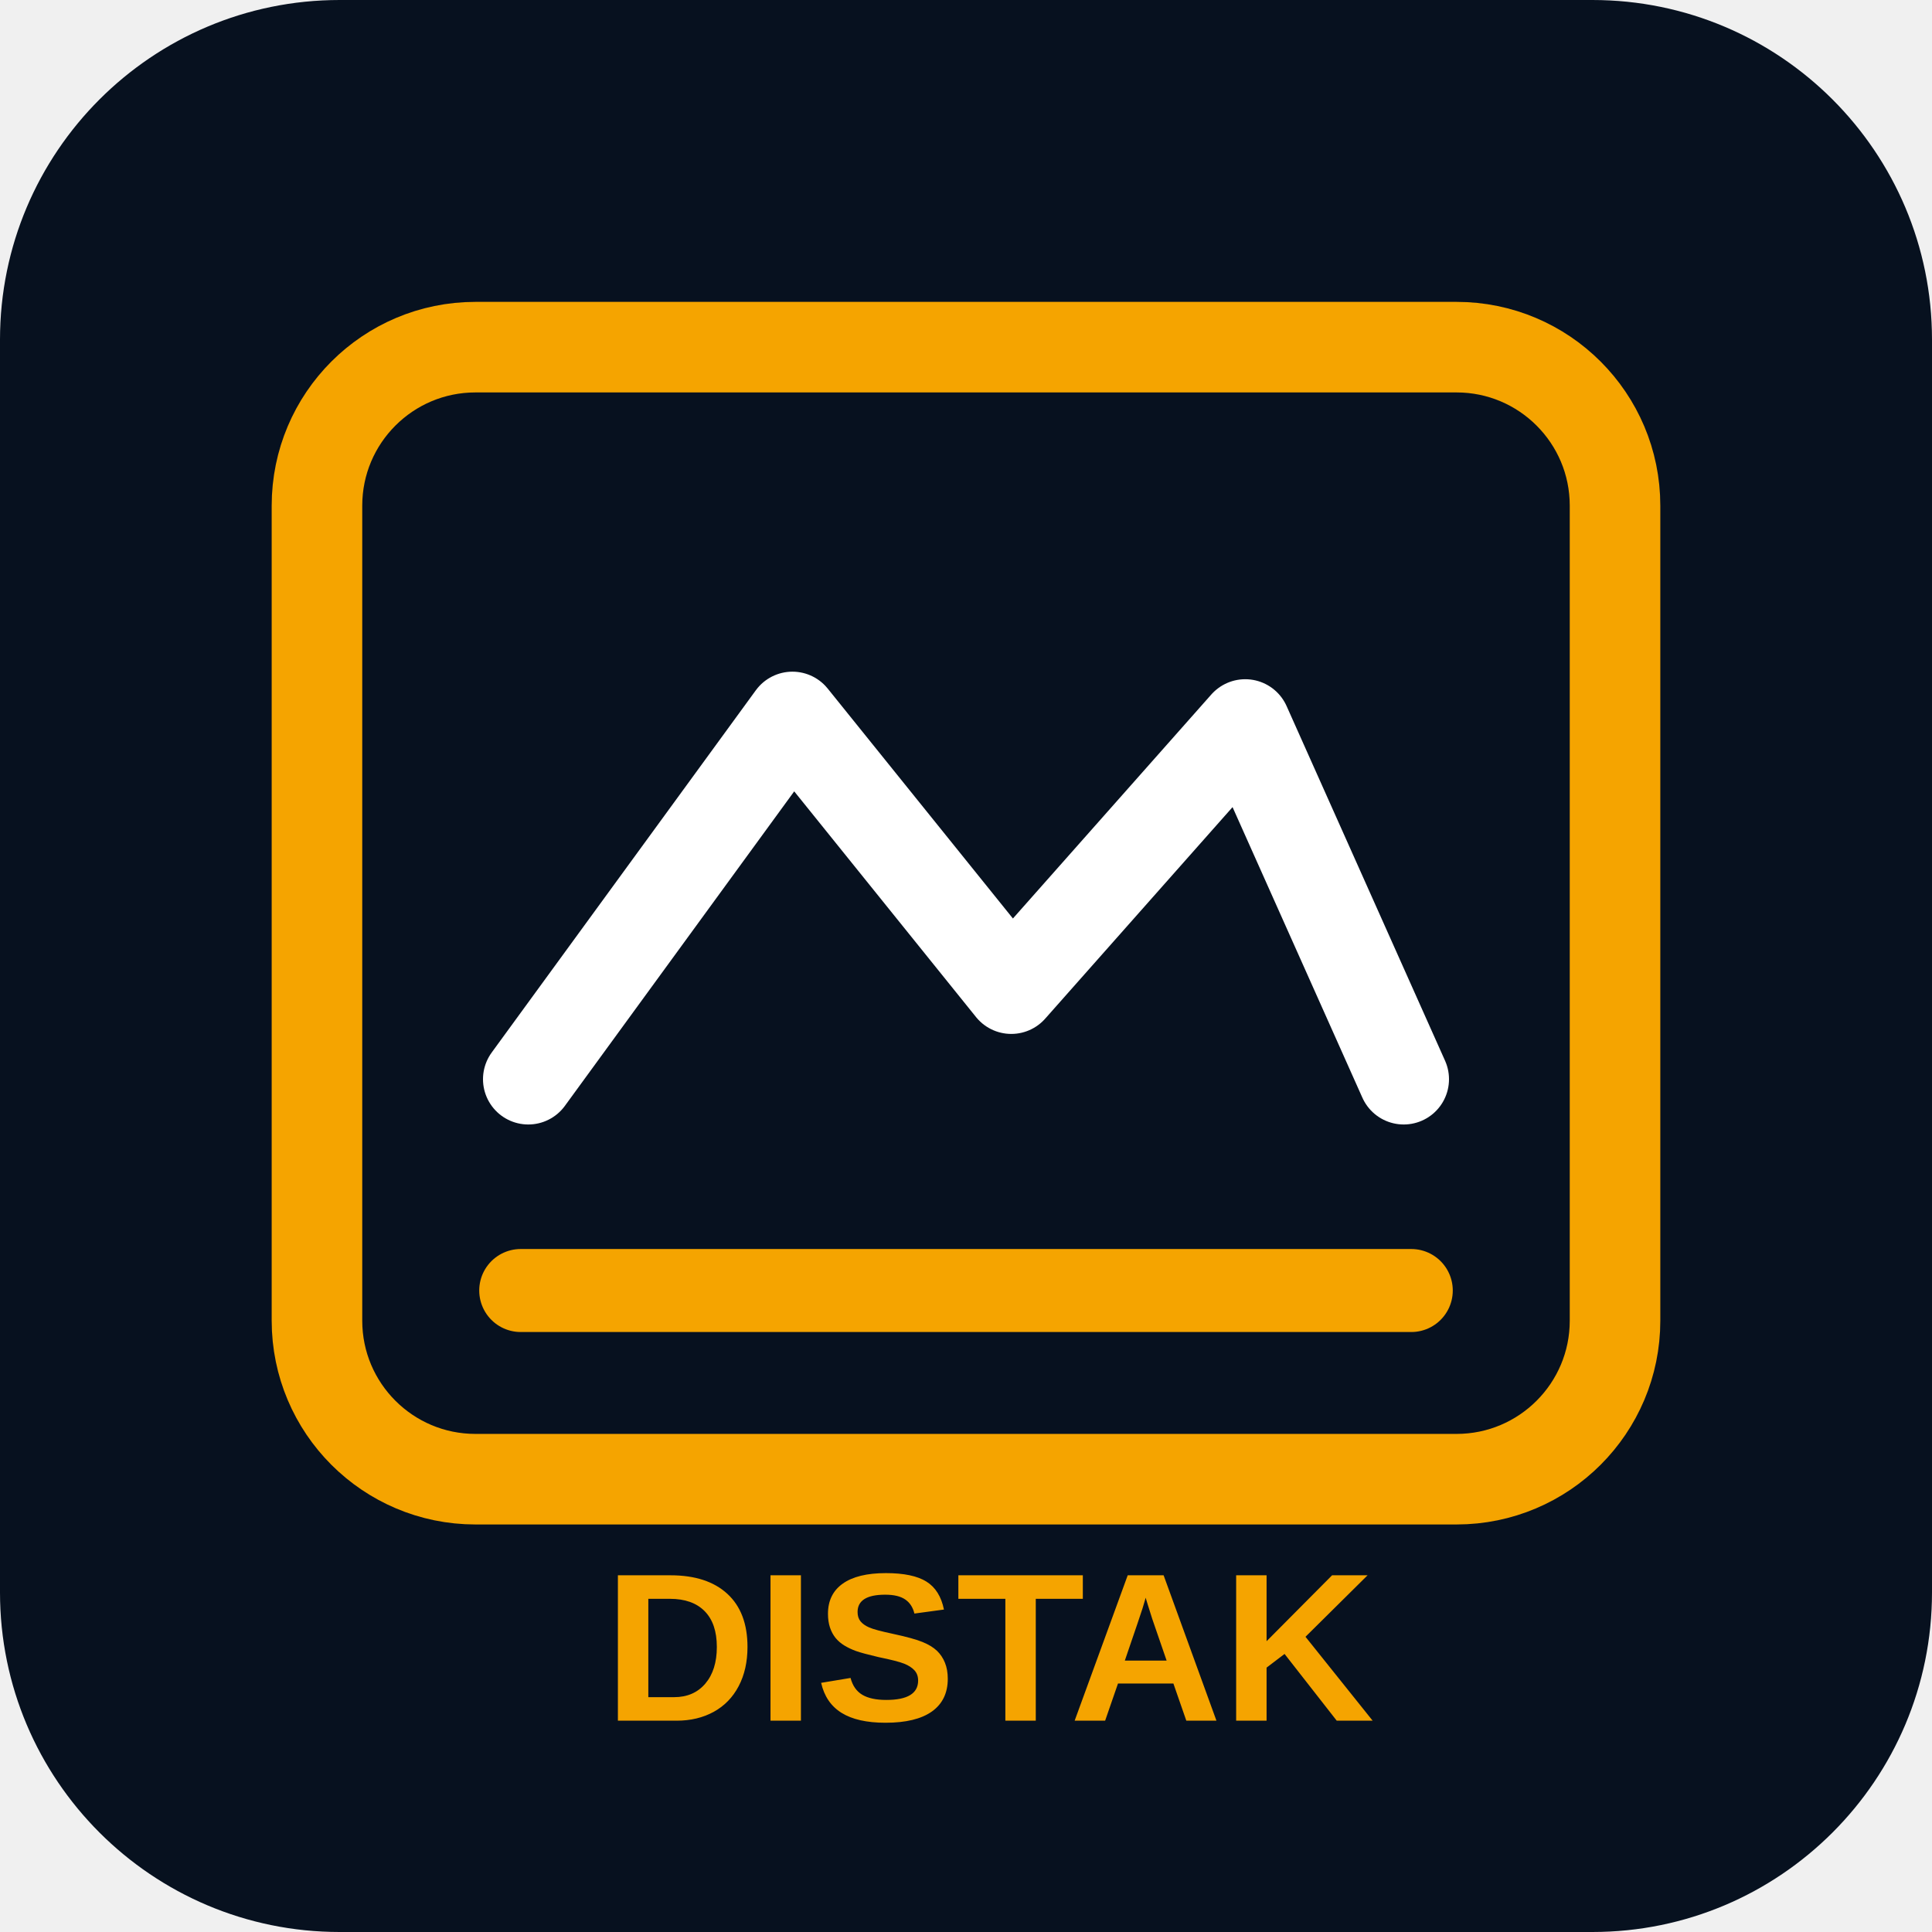
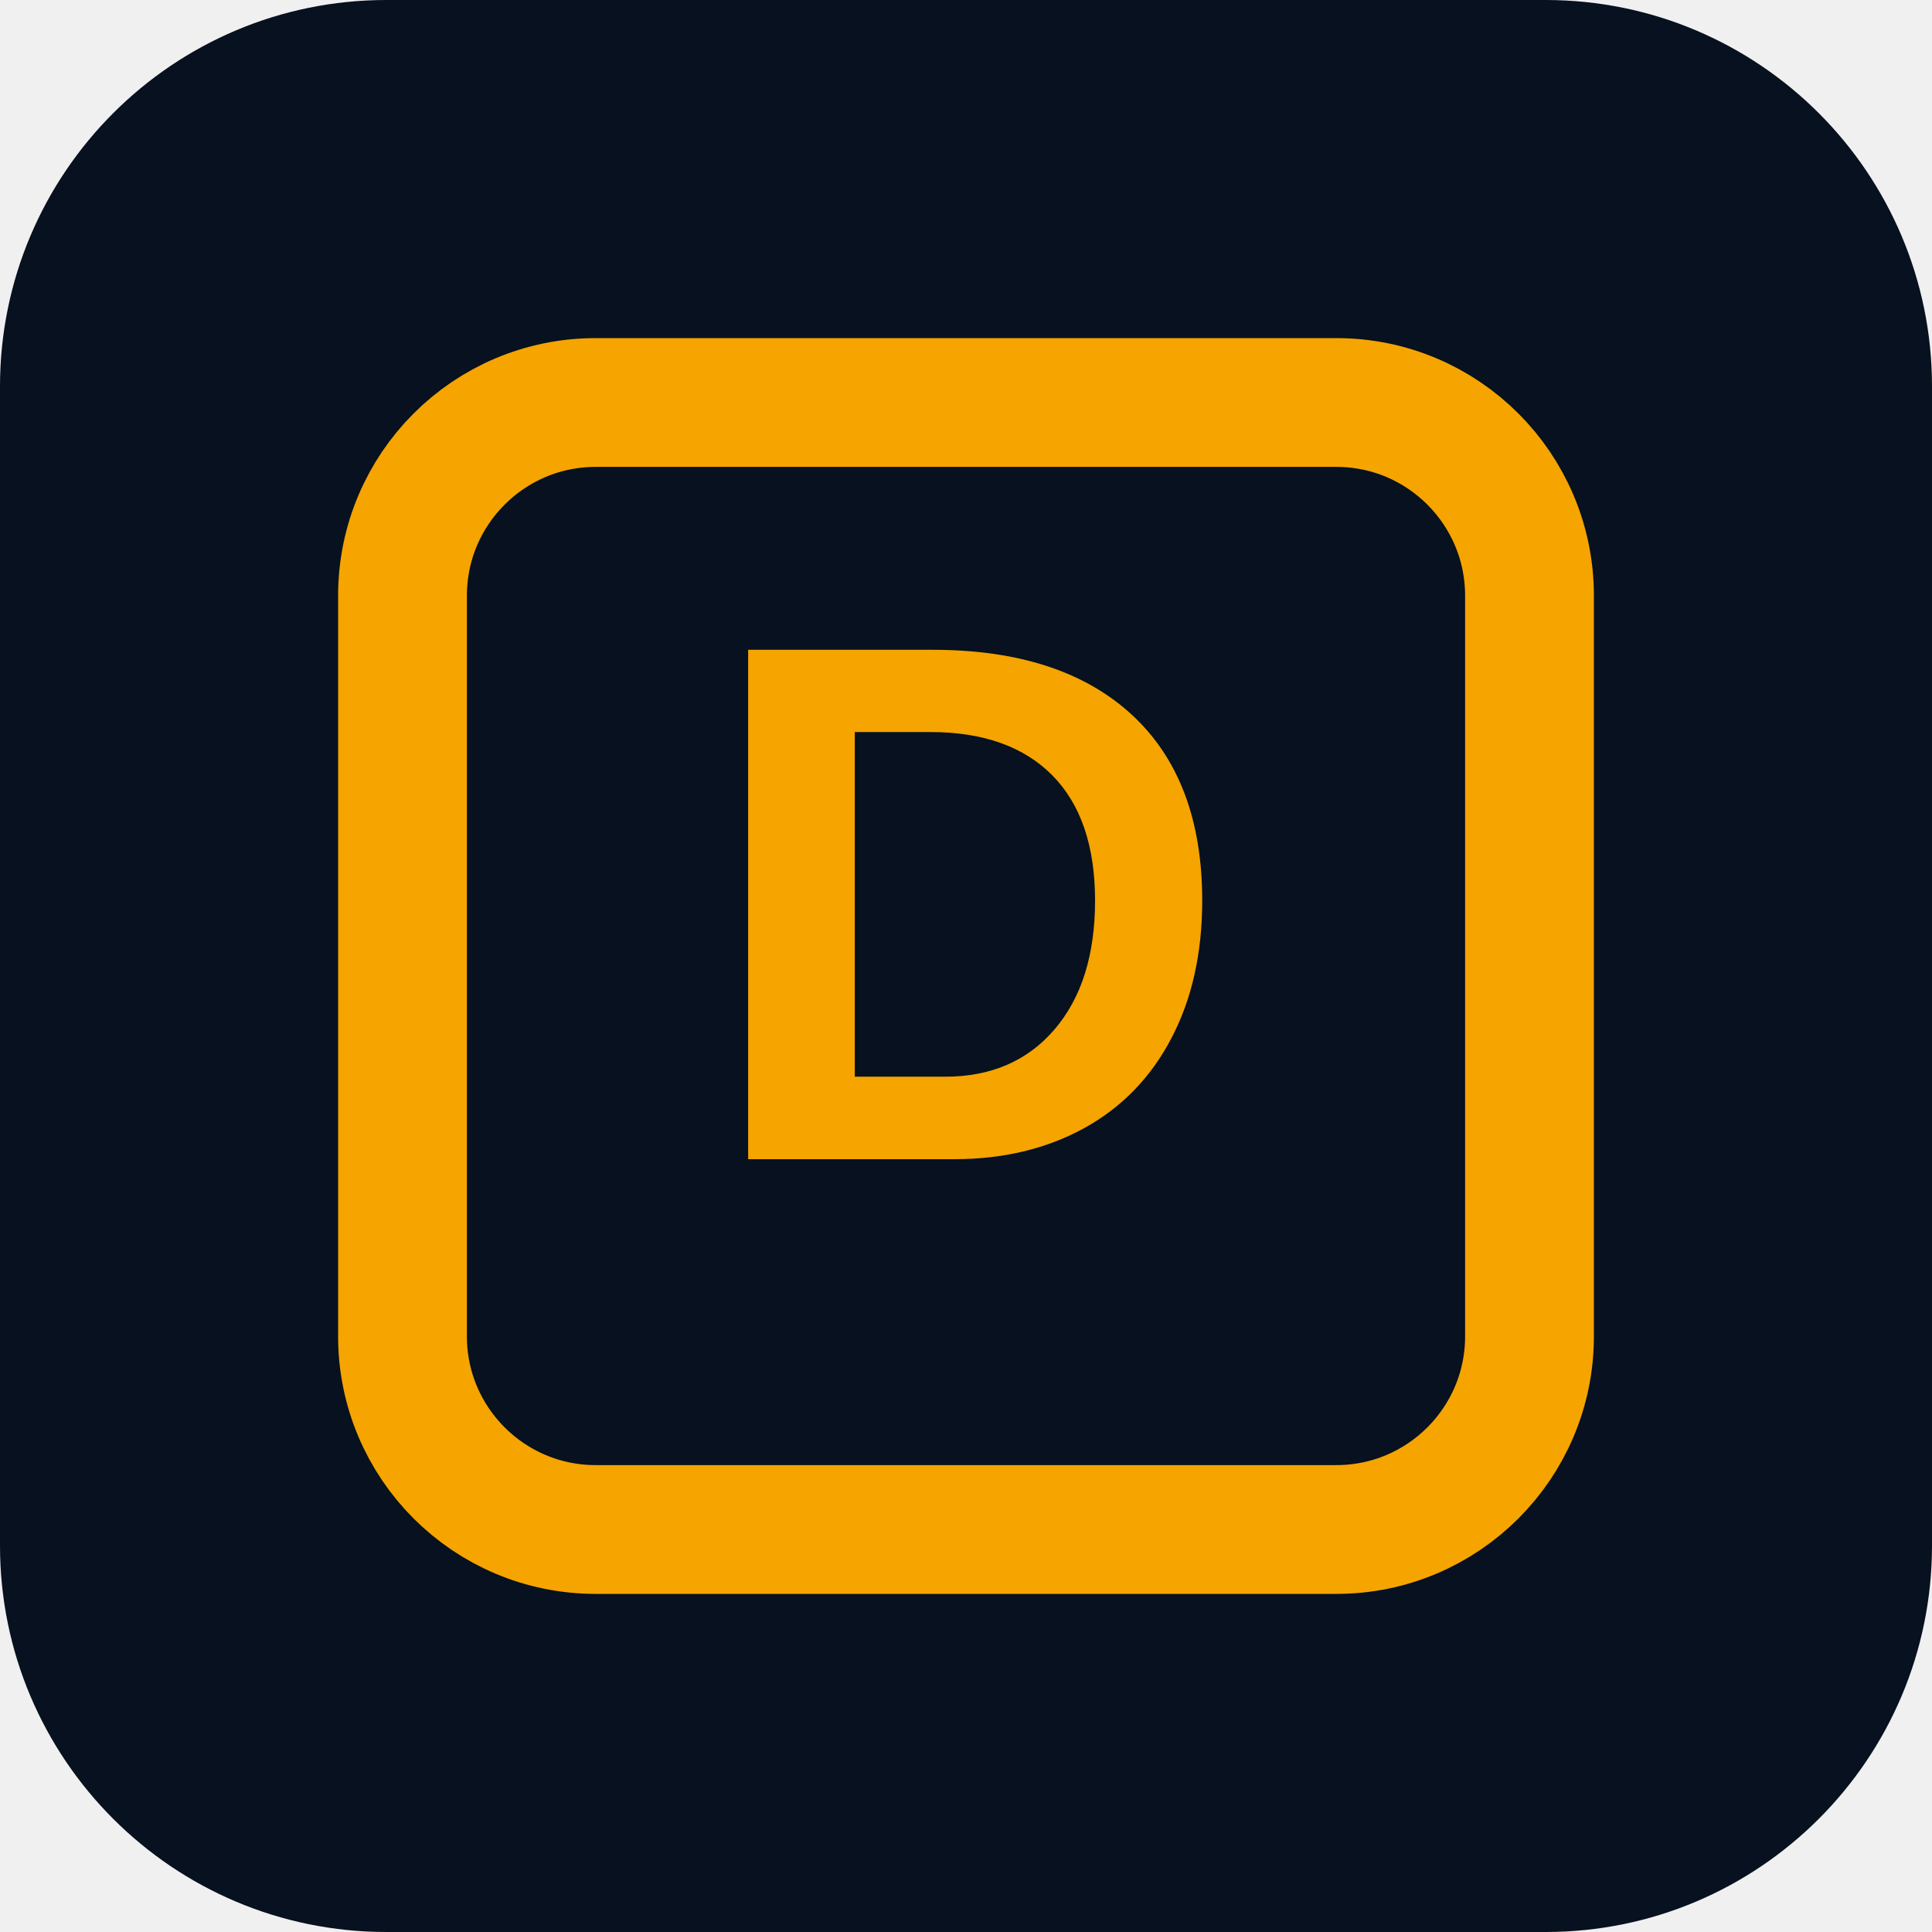
- <svg xmlns="http://www.w3.org/2000/svg" viewBox="0 0 512 512">
-   <rect width="512" height="512" rx="90" fill="#07111f" />
-   <rect x="84" y="92" width="344" height="300" rx="42" fill="none" stroke="#f5a400" stroke-width="24" />
-   <path d="M140 286l70-96 58 72 62-70 42 94" fill="none" stroke="#fff" stroke-width="24" stroke-linecap="round" stroke-linejoin="round" />
-   <path d="M138 342h236" stroke="#f5a400" stroke-width="22" stroke-linecap="round" />
-   <text x="160" y="456" fill="#f5a400" font-size="56" font-family="Arial" font-weight="700">DISTAK</text>
+ <svg xmlns="http://www.w3.org/2000/svg" viewBox="0 0 120 120">
+   <rect width="120" height="120" rx="24" fill="#07111f" />
+   <rect x="25" y="25" width="70" height="70" rx="12" fill="none" stroke="#f5a400" stroke-width="8" />
+   <text x="60" y="72" text-anchor="middle" font-family="Arial" font-size="46" font-weight="900" fill="#f5a400">D</text>
</svg>
